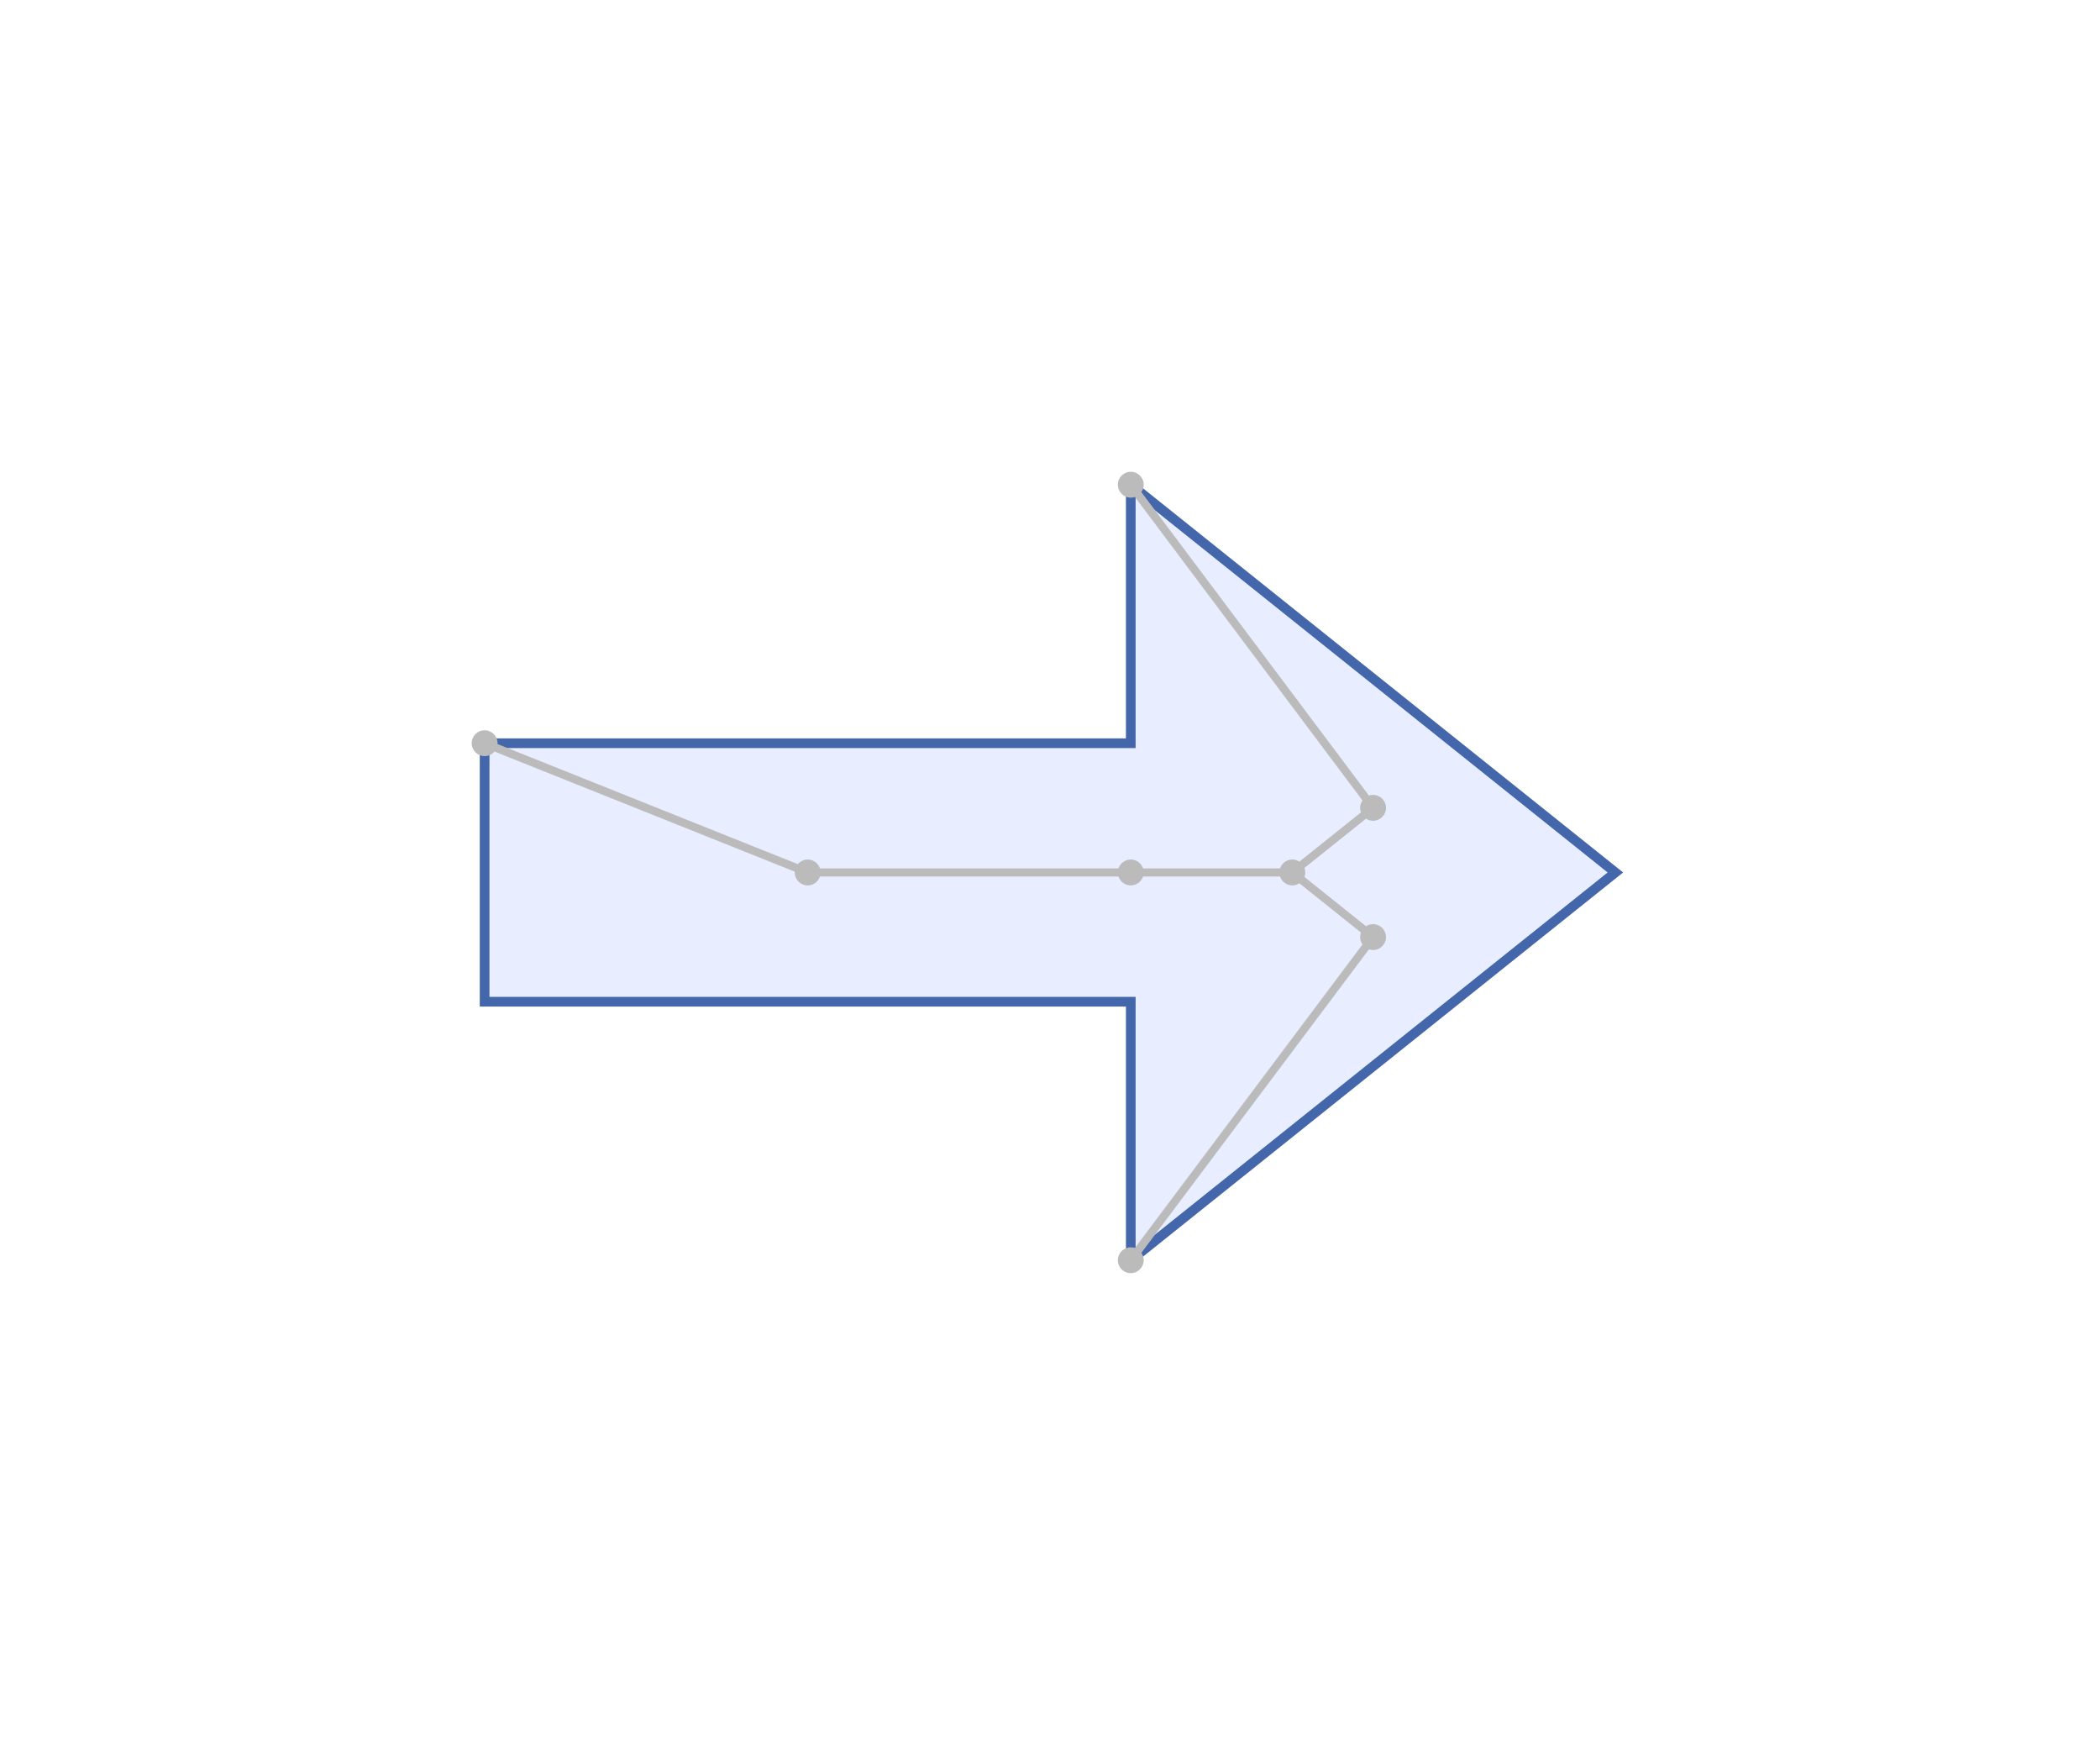
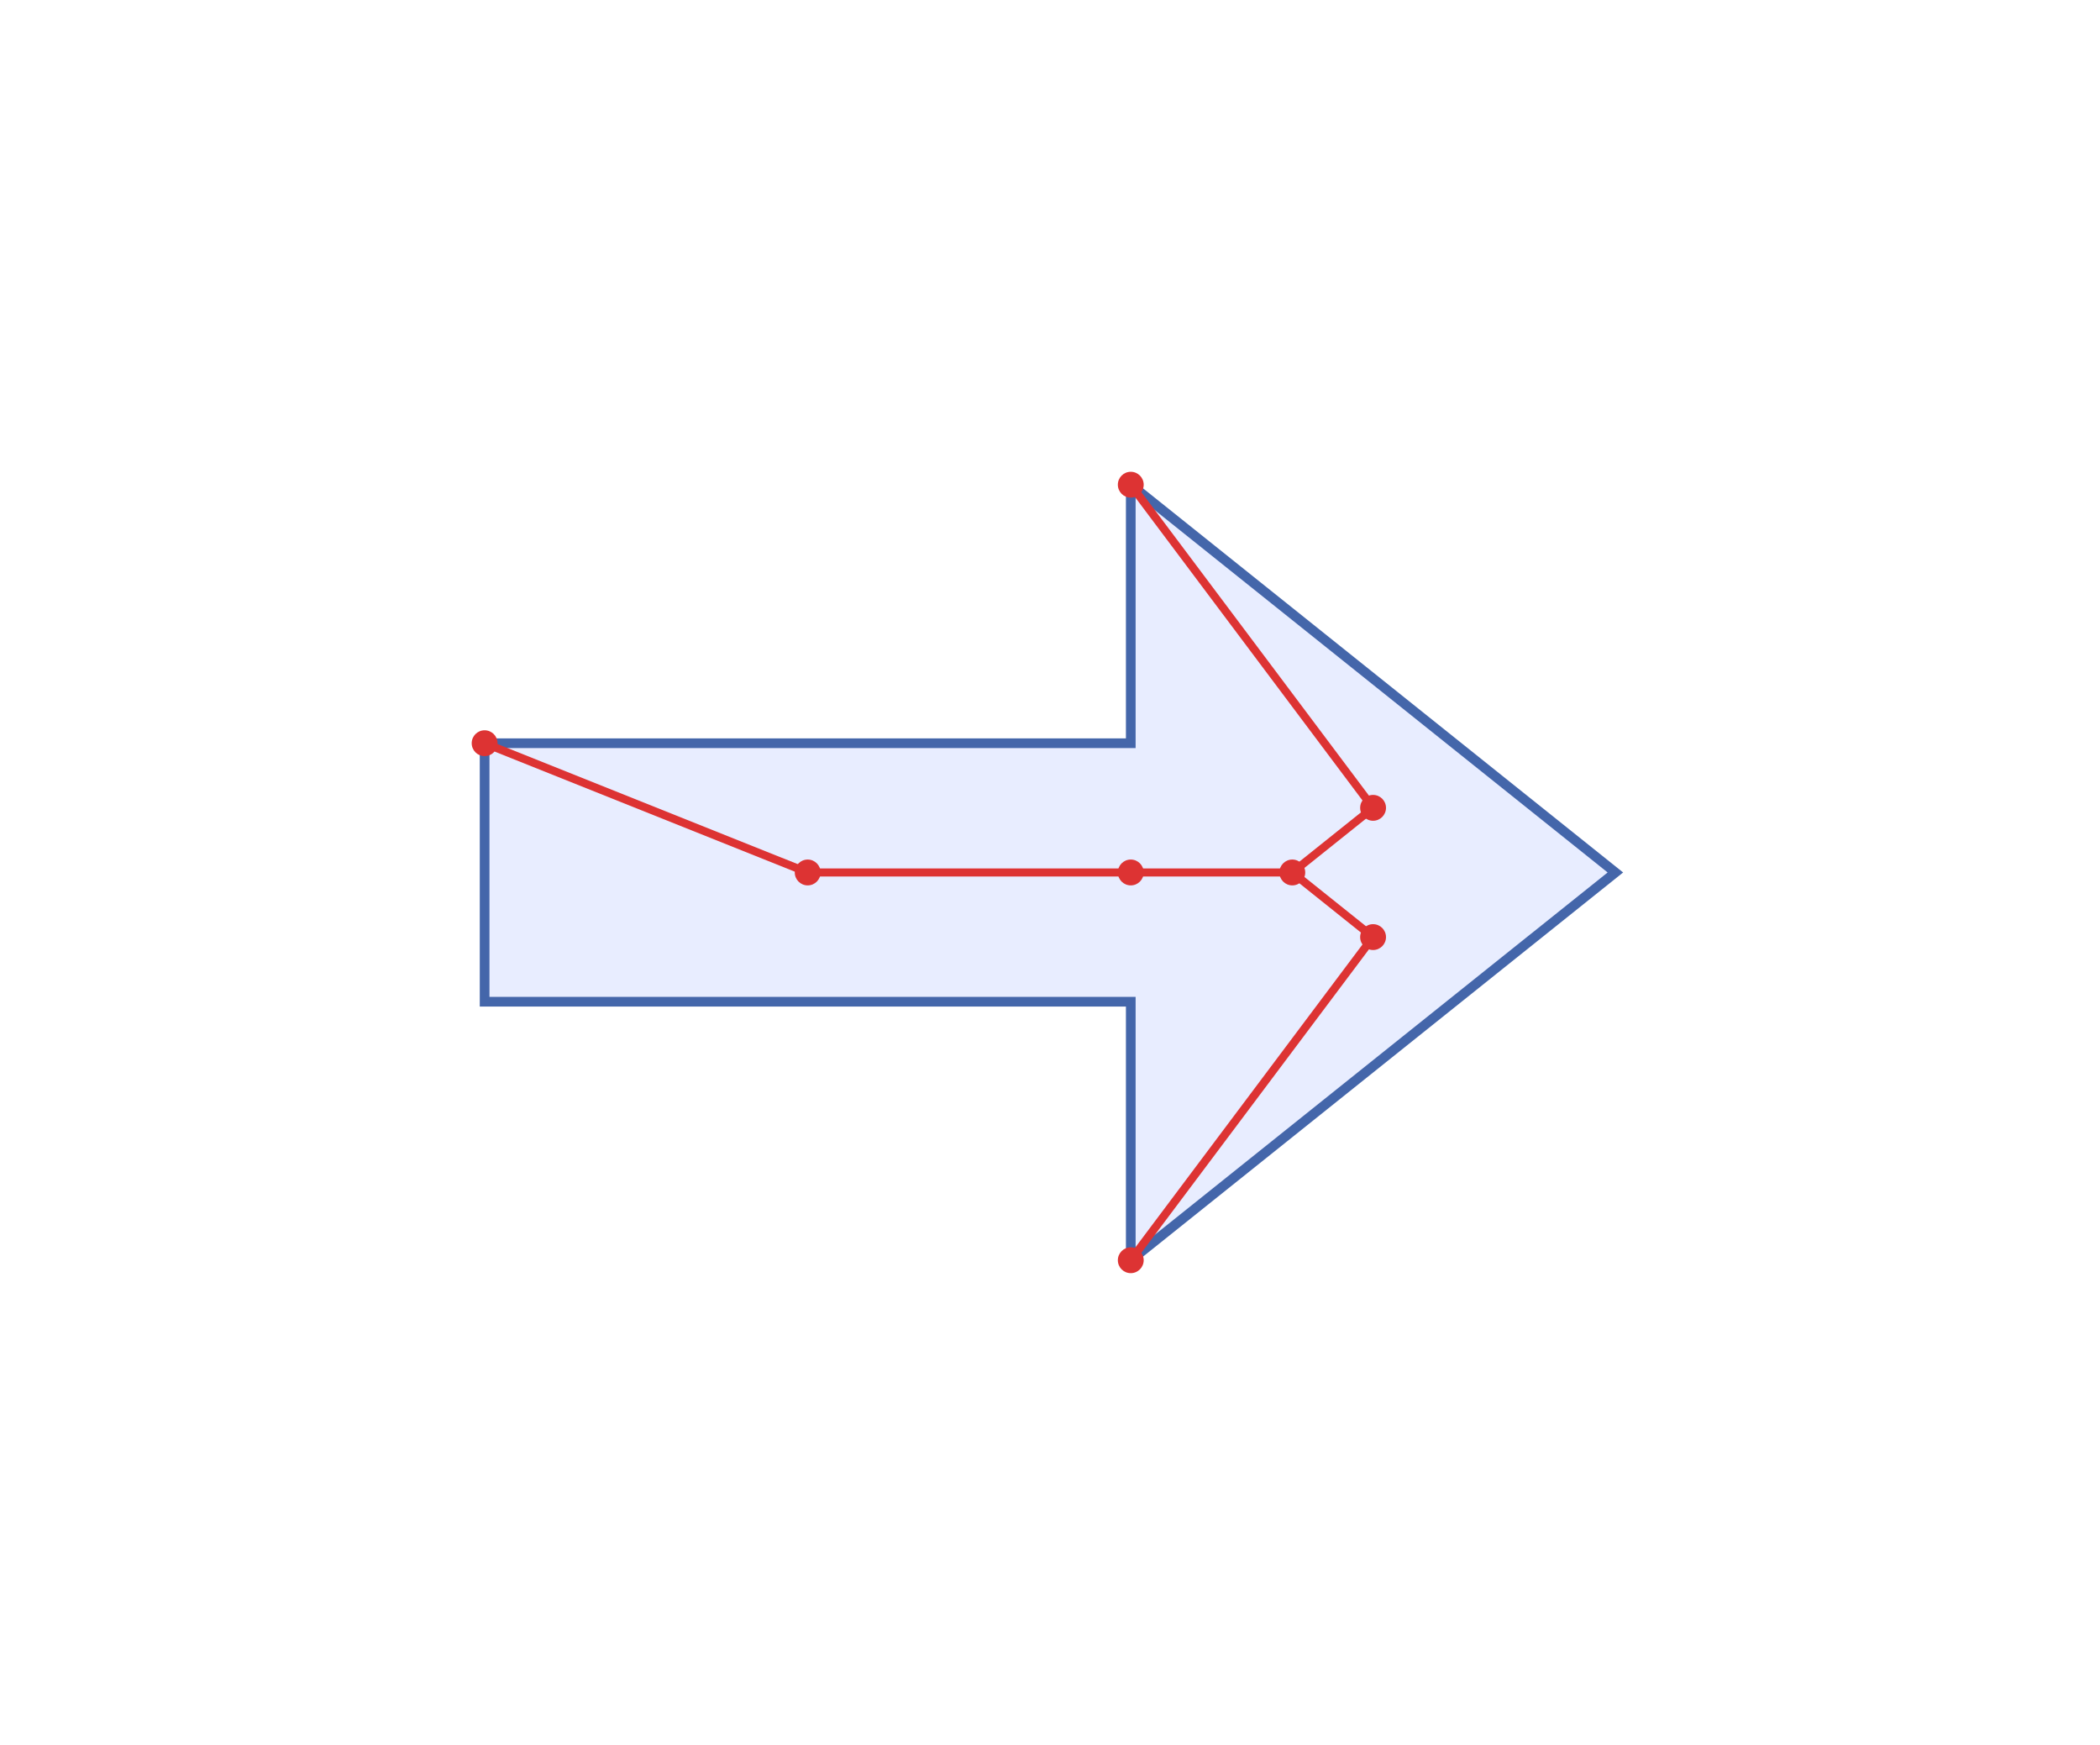
<svg xmlns="http://www.w3.org/2000/svg" width="65" height="54" viewBox="0 0 65 54">
  <path fill="#e8edff" stroke="#4466aa" stroke-width="0.3" d="M15,23 L35,23 L35,15 L50,27 L35,39 L35,31 L15,31 Z" />
-   <line x1="42.5" y1="25" x2="35" y2="15" stroke="#bbbbbb" stroke-width="0.25" stroke-linecap="round" />
-   <line x1="40" y1="27" x2="42.5" y2="25" stroke="#bbbbbb" stroke-width="0.25" stroke-linecap="round" />
-   <line x1="40" y1="27" x2="42.5" y2="29" stroke="#bbbbbb" stroke-width="0.25" stroke-linecap="round" />
-   <line x1="40" y1="27" x2="35" y2="27" stroke="#bbbbbb" stroke-width="0.25" stroke-linecap="round" />
-   <line x1="42.5" y1="29" x2="35" y2="39" stroke="#bbbbbb" stroke-width="0.25" stroke-linecap="round" />
-   <line x1="25" y1="27" x2="15" y2="23" stroke="#bbbbbb" stroke-width="0.25" stroke-linecap="round" />
-   <line x1="35" y1="27" x2="25" y2="27" stroke="#bbbbbb" stroke-width="0.25" stroke-linecap="round" />
-   <circle cx="42.5" cy="25" r="0.4" fill="#bbbbbb" />
-   <circle cx="35" cy="15" r="0.4" fill="#bbbbbb" />
-   <circle cx="40" cy="27" r="0.4" fill="#bbbbbb" />
-   <circle cx="42.5" cy="29" r="0.4" fill="#bbbbbb" />
-   <circle cx="35" cy="27" r="0.4" fill="#bbbbbb" />
-   <circle cx="35" cy="39" r="0.4" fill="#bbbbbb" />
-   <circle cx="25" cy="27" r="0.4" fill="#bbbbbb" />
-   <circle cx="15" cy="23" r="0.4" fill="#bbbbbb" />
-   <circle cx="42.5" cy="25" r="0" fill="#dd3333" />
-   <circle cx="35" cy="15" r="0" fill="#dd3333" />
-   <circle cx="40" cy="27" r="0" fill="#dd3333" />
-   <circle cx="42.5" cy="29" r="0" fill="#dd3333" />
-   <circle cx="35" cy="27" r="0" fill="#dd3333" />
-   <circle cx="35" cy="39" r="0" fill="#dd3333" />
-   <circle cx="25" cy="27" r="0" fill="#dd3333" />
-   <circle cx="15" cy="23" r="0" fill="#dd3333" />
+   <line x1="42.5" y1="25" x2="35" y2="15" stroke="#dd3333" stroke-width="0.25" stroke-linecap="round" />
+   <line x1="40" y1="27" x2="42.5" y2="25" stroke="#dd3333" stroke-width="0.25" stroke-linecap="round" />
+   <line x1="40" y1="27" x2="42.5" y2="29" stroke="#dd3333" stroke-width="0.25" stroke-linecap="round" />
+   <line x1="40" y1="27" x2="35" y2="27" stroke="#dd3333" stroke-width="0.25" stroke-linecap="round" />
+   <line x1="42.5" y1="29" x2="35" y2="39" stroke="#dd3333" stroke-width="0.25" stroke-linecap="round" />
+   <line x1="25" y1="27" x2="15" y2="23" stroke="#dd3333" stroke-width="0.25" stroke-linecap="round" />
+   <line x1="35" y1="27" x2="25" y2="27" stroke="#dd3333" stroke-width="0.25" stroke-linecap="round" />
+   <circle cx="42.5" cy="25" r="0.4" fill="#dd3333" />
+   <circle cx="35" cy="15" r="0.4" fill="#dd3333" />
+   <circle cx="40" cy="27" r="0.4" fill="#dd3333" />
+   <circle cx="42.5" cy="29" r="0.4" fill="#dd3333" />
+   <circle cx="35" cy="27" r="0.4" fill="#dd3333" />
+   <circle cx="35" cy="39" r="0.4" fill="#dd3333" />
+   <circle cx="25" cy="27" r="0.4" fill="#dd3333" />
+   <circle cx="15" cy="23" r="0.4" fill="#dd3333" />
</svg>
